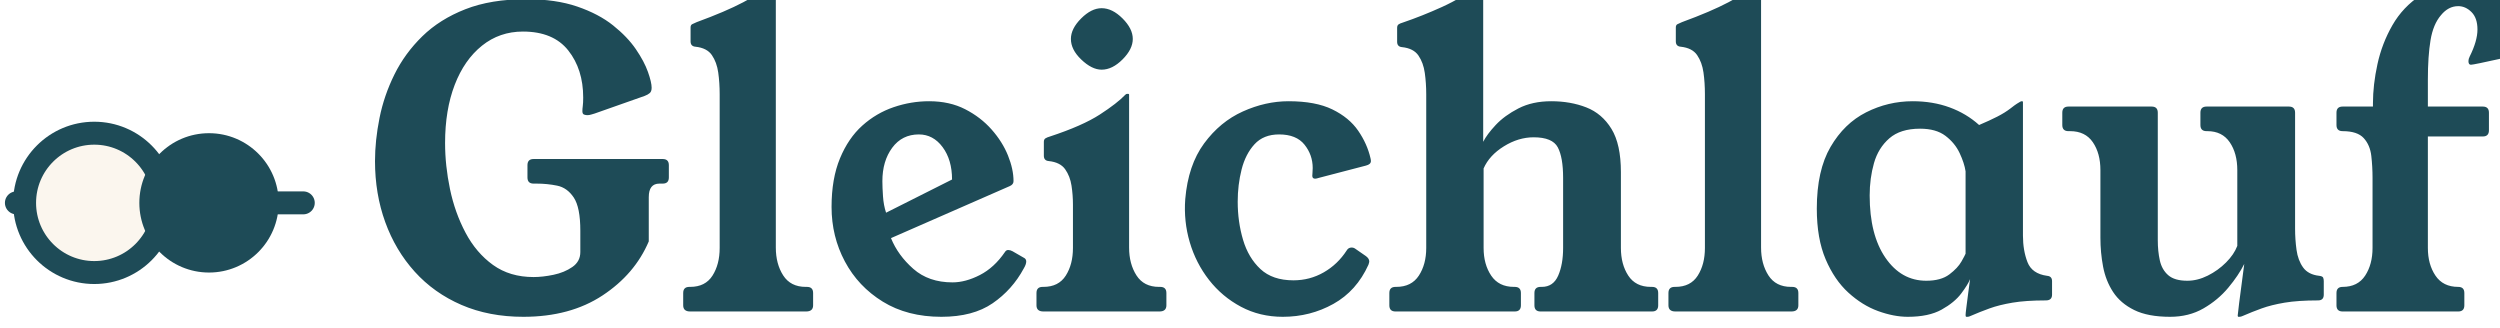
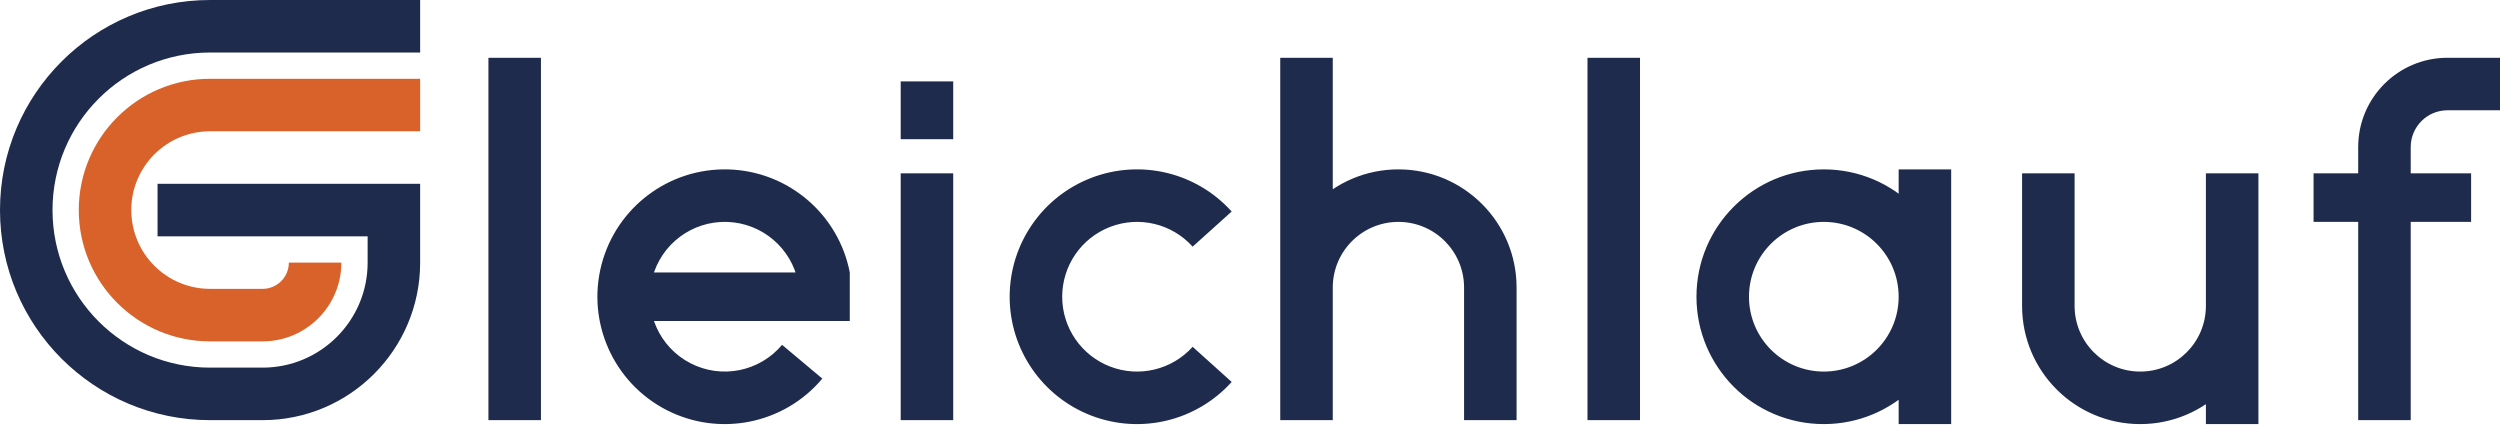
- <svg xmlns="http://www.w3.org/2000/svg" viewBox="0 0 6100 800" role="img" aria-label="Gleichlauf">
-   <g fill="#1E4B57" transform="translate(40,760)">
-     <line x1="0" y1="-265" x2="700" y2="-265" stroke="#1E4B57" stroke-width="56" stroke-linecap="round" />
-     <circle cx="190" cy="-265" r="170" fill="#FBF6EE" stroke="#1E4B57" stroke-width="56" />
-     <circle cx="470" cy="-265" r="170" />
-     <path transform="translate(840,0)" d="M206 -411Q206 -356 218.0 -298.5Q230 -241 256.0 -192.0Q282 -143 323.0 -113.5Q364 -84 422 -84Q444 -84 470.5 -89.5Q497 -95 516.5 -108.5Q536 -122 536 -145V-197Q536 -254 520.0 -278.0Q504 -302 479.5 -307.0Q455 -312 429 -312H422Q407 -312 407 -327V-357Q407 -372 422 -372H737Q752 -372 752 -357V-327Q752 -312 737 -312H729Q703 -312 703 -279V-171Q669 -91 590.0 -39.0Q511 13 397 13Q313 13 246.0 -16.0Q179 -45 132.0 -97.0Q85 -149 60.0 -218.0Q35 -287 35 -367Q35 -417 46.0 -472.0Q57 -527 82.5 -578.5Q108 -630 150.5 -671.5Q193 -713 255.5 -737.5Q318 -762 404 -762Q476 -762 528.5 -744.0Q581 -726 616.0 -698.0Q651 -670 671.5 -640.0Q692 -610 701.0 -584.5Q710 -559 710 -546Q710 -537 705.5 -533.0Q701 -529 693 -526L571 -483Q567 -482 562.5 -480.5Q558 -479 553 -479Q549 -479 545.0 -480.5Q541 -482 541 -489Q541 -494 542.0 -501.5Q543 -509 543 -522Q543 -591 506.5 -637.0Q470 -683 396 -683Q339 -683 296.0 -648.5Q253 -614 229.5 -553.0Q206 -492 206 -411Z M1089 -60Q1104 -60 1104 -45V-15Q1104 0 1087 0H804Q787 0 787 -15V-45Q787 -60 802 -60H804Q841 -60 858.5 -87.5Q876 -115 876 -155V-530Q876 -558 872.5 -583.0Q869 -608 857.0 -625.5Q845 -643 817 -646Q805 -647 805 -659V-693Q805 -699 809.0 -701.0Q813 -703 820 -706Q891 -732 933.5 -754.5Q976 -777 1004 -798Q1006 -800 1008 -800H1011Q1013 -800 1013 -798V-156Q1013 -116 1031.0 -88.0Q1049 -60 1086 -60Z M1294 -179Q1311 -137 1348.5 -104.0Q1386 -71 1444 -71Q1476 -71 1511.0 -89.0Q1546 -107 1572 -145Q1575 -150 1580 -150Q1585 -150 1590.5 -147.0Q1596 -144 1620 -130Q1624 -127 1624 -122Q1624 -115 1618 -105Q1590 -53 1542.0 -20.0Q1494 13 1417 13Q1334 13 1274.0 -24.0Q1214 -61 1181.5 -122.0Q1149 -183 1149 -255Q1149 -324 1169.5 -373.5Q1190 -423 1224.0 -453.5Q1258 -484 1300.5 -498.5Q1343 -513 1387 -513Q1437 -513 1475.0 -493.5Q1513 -474 1539.5 -444.0Q1566 -414 1579.5 -380.5Q1593 -347 1593 -318Q1593 -310 1584 -306ZM1443 -322Q1443 -370 1420.0 -401.0Q1397 -432 1362 -432Q1321 -432 1297.0 -399.5Q1273 -367 1273 -318Q1273 -303 1274.5 -281.0Q1276 -259 1282 -241Z M1951 -60Q1966 -60 1966 -45V-15Q1966 0 1949 0H1666Q1649 0 1649 -15V-45Q1649 -60 1664 -60H1666Q1703 -60 1720.5 -87.5Q1738 -115 1738 -155V-261Q1738 -284 1734.5 -307.0Q1731 -330 1719.0 -347.0Q1707 -364 1679 -367Q1667 -368 1667 -380V-414Q1667 -420 1671.0 -422.5Q1675 -425 1682 -427Q1761 -453 1803.5 -480.5Q1846 -508 1866 -529Q1868 -531 1870 -531H1873Q1875 -531 1875 -529V-156Q1875 -116 1893.0 -88.0Q1911 -60 1948 -60ZM1808 -740Q1834 -740 1859 -715Q1884 -690 1884 -665Q1884 -640 1859 -615Q1834 -590 1808 -590Q1784 -590 1758 -615Q1733 -639 1733 -665Q1733 -690 1758 -715Q1783 -740 1808 -740Z M2453 -135Q2461 -129 2461 -122Q2461 -120 2459 -114Q2430 -50 2373.5 -18.5Q2317 13 2250 13Q2194 13 2148.0 -11.5Q2102 -36 2070.0 -77.0Q2038 -118 2023.0 -169.0Q2008 -220 2012 -274Q2019 -357 2058.0 -410.0Q2097 -463 2152.5 -488.0Q2208 -513 2264 -513Q2330 -513 2371.0 -493.0Q2412 -473 2434.0 -441.0Q2456 -409 2464 -374Q2465 -370 2465 -367Q2465 -359 2453 -356L2338 -326Q2332 -324 2329 -324Q2322 -324 2322 -331Q2322 -335 2322.5 -339.0Q2323 -343 2323 -350Q2323 -382 2303.0 -407.0Q2283 -432 2241 -432Q2203 -432 2181.0 -408.0Q2159 -384 2149.5 -346.5Q2140 -309 2140 -268Q2140 -219 2153.0 -175.0Q2166 -131 2195.5 -103.5Q2225 -76 2276 -76Q2316 -76 2350.0 -95.5Q2384 -115 2406 -149Q2410 -156 2418 -156Q2423 -156 2427 -153Z M3151 -60Q3166 -60 3166 -45V-15Q3166 0 3151 0H2879Q2864 0 2864 -15V-45Q2864 -60 2879 -60H2882Q2910 -60 2922.0 -87.5Q2934 -115 2934 -155V-326Q2934 -376 2921.0 -400.5Q2908 -425 2862 -425Q2825 -425 2789.5 -403.0Q2754 -381 2740 -349V-155Q2740 -115 2758.5 -87.5Q2777 -60 2814 -60H2816Q2831 -60 2831 -45V-15Q2831 0 2816 0H2525Q2510 0 2510 -15V-45Q2510 -60 2525 -60H2527Q2564 -60 2582.0 -87.5Q2600 -115 2600 -155V-530Q2600 -557 2596.5 -582.0Q2593 -607 2581.0 -624.5Q2569 -642 2541 -645Q2529 -646 2529 -658V-692Q2529 -698 2532.5 -700.5Q2536 -703 2543 -705Q2590 -721 2638.5 -743.0Q2687 -765 2731 -798Q2734 -800 2736 -800H2737Q2739 -800 2739 -798V-414Q2748 -432 2769.5 -455.0Q2791 -478 2825.0 -495.5Q2859 -513 2905 -513Q2952 -513 2990.5 -498.0Q3029 -483 3052.0 -445.5Q3075 -408 3075 -340V-155Q3075 -115 3093.0 -87.5Q3111 -60 3148 -60Z M3493 -60Q3508 -60 3508 -45V-15Q3508 0 3491 0H3208Q3191 0 3191 -15V-45Q3191 -60 3206 -60H3208Q3245 -60 3262.5 -87.5Q3280 -115 3280 -155V-530Q3280 -558 3276.5 -583.0Q3273 -608 3261.0 -625.5Q3249 -643 3221 -646Q3209 -647 3209 -659V-693Q3209 -699 3213.0 -701.0Q3217 -703 3224 -706Q3295 -732 3337.5 -754.5Q3380 -777 3408 -798Q3410 -800 3412 -800H3415Q3417 -800 3417 -798V-156Q3417 -116 3435.0 -88.0Q3453 -60 3490 -60Z M4056 -185Q4056 -149 4067.0 -120.5Q4078 -92 4115 -87Q4127 -86 4127 -74V-41Q4127 -27 4112 -27Q4063 -27 4030.5 -21.5Q3998 -16 3974.5 -7.5Q3951 1 3928 11Q3924 13 3921 13H3918Q3916 13 3916 9Q3916 5 3918.0 -10.5Q3920 -26 3922.5 -45.5Q3925 -65 3927 -79Q3922 -66 3905.5 -44.0Q3889 -22 3857.5 -4.5Q3826 13 3775 13Q3741 13 3702.5 -1.0Q3664 -15 3630.0 -46.0Q3596 -77 3574.5 -127.5Q3553 -178 3553 -251Q3553 -344 3586.5 -401.5Q3620 -459 3673.5 -486.0Q3727 -513 3787 -513Q3836 -513 3877.0 -498.0Q3918 -483 3949 -455Q3975 -466 3993.5 -475.5Q4012 -485 4025 -495Q4030 -499 4035.5 -503.0Q4041 -507 4048 -511Q4051 -513 4053 -513H4054Q4056 -513 4056 -511ZM3916 -342Q3913 -362 3901.5 -386.5Q3890 -411 3867.0 -428.5Q3844 -446 3805 -446Q3757 -446 3730.0 -422.5Q3703 -399 3692.5 -362.0Q3682 -325 3682 -283Q3682 -187 3720.5 -131.0Q3759 -75 3820 -75Q3856 -75 3876.5 -90.5Q3897 -106 3906.0 -122.0Q3915 -138 3916 -141Z M4720 -202Q4720 -176 4723.5 -150.5Q4727 -125 4739.5 -107.5Q4752 -90 4779 -87Q4787 -86 4788.5 -82.5Q4790 -79 4790 -74V-41Q4790 -27 4776 -27Q4727 -27 4694.5 -21.5Q4662 -16 4638.5 -7.5Q4615 1 4592 11Q4588 13 4584 13H4582Q4580 13 4580 10Q4580 7 4583.5 -20.5Q4587 -48 4596 -116Q4582 -88 4557.0 -58.0Q4532 -28 4496.5 -7.5Q4461 13 4415 13Q4361 13 4327.5 -3.5Q4294 -20 4276.0 -47.5Q4258 -75 4251.5 -109.5Q4245 -144 4245 -180V-345Q4245 -386 4226.5 -413.0Q4208 -440 4171 -440H4167Q4152 -440 4152 -455V-485Q4152 -500 4167 -500H4370Q4385 -500 4385 -485V-174Q4385 -147 4390.0 -124.5Q4395 -102 4410.5 -88.5Q4426 -75 4457 -75Q4482 -75 4507.0 -87.5Q4532 -100 4551.5 -119.5Q4571 -139 4579 -160V-345Q4579 -386 4560.5 -413.0Q4542 -440 4506 -440H4504Q4489 -440 4489 -455V-485Q4489 -500 4504 -500H4705Q4720 -500 4720 -485Z M4910 -508Q4910 -553 4921.0 -603.5Q4932 -654 4957.5 -698.5Q4983 -743 5026.5 -771.5Q5070 -800 5136 -800Q5216 -800 5254.5 -769.5Q5293 -739 5293 -694Q5293 -668 5283 -644Q5280 -637 5274.5 -632.0Q5269 -627 5258 -625Q5240 -621 5215.5 -615.5Q5191 -610 5171.5 -606.0Q5152 -602 5149 -602Q5143 -602 5143 -611Q5143 -616 5146 -622Q5165 -660 5165 -688Q5165 -716 5150.5 -730.5Q5136 -745 5118 -745Q5094 -745 5076 -723Q5057 -701 5050.5 -662.0Q5044 -623 5044 -566V-500H5178Q5193 -500 5193 -485V-442Q5193 -427 5178 -427H5044V-155Q5044 -115 5062.5 -87.5Q5081 -60 5118 -60Q5133 -60 5133 -45V-15Q5133 0 5118 0H4836Q4821 0 4821 -15V-45Q4821 -60 4836 -60Q4873 -60 4891.0 -87.5Q4909 -115 4909 -155V-326Q4909 -353 4906.0 -379.5Q4903 -406 4887.5 -423.0Q4872 -440 4836 -440Q4821 -440 4821 -455V-485Q4821 -500 4836 -500H4910Z" />
-   </g>
+ <svg xmlns="http://www.w3.org/2000/svg" viewBox="0 0 952.04 161.5">
+   <path fill="#1E2B4D" d="M80 0H160V20H80ZM80 160A80 80 0 0 1 80 0L80 20A60 60 0 0 0 80 140ZM80 140H100.2V160H80ZM160 100A60 60 0 0 1 100 160L100 140A40 40 0 0 0 140 100ZM140 89.8H160V100.2H140ZM60 70H160V90H60Z" />
+   <path fill="#D9622B" d="M80 30H160V50H80ZM80 130A50 50 0 0 1 80 30L80 50A30 30 0 0 0 80 110ZM80 110H100.2V130H80ZM130 100A30 30 0 0 1 100 130L100 110A10 10 0 0 0 110 100Z" />
+   <path fill="#1E2B4D" d="M186 22H206V160H186ZM313.15 144.18A48.5 48.5 0 1 1 323.61 103.75L303.98 107.56A28.5 28.5 0 1 0 297.83 131.32ZM247.5 103.75H323.61V122.25H247.5ZM343 66H363V160H343ZM343 31H363V53H343ZM469.04 145.45A48.5 48.5 0 1 1 469.04 80.55L454.18 93.93A28.5 28.5 0 1 0 454.18 132.07ZM487.54 22H507.54V160H487.54ZM487.54 109.5A45 45 0 0 1 577.54 109.5L557.54 109.5A25 25 0 0 0 507.54 109.5ZM557.54 109.5H577.54V160H557.54ZM604.54 22H624.54V160H604.54ZM743.04 113A48.5 48.5 0 0 1 646.04 113L666.04 113A28.5 28.5 0 0 0 723.04 113ZM646.04 113A48.5 48.5 0 0 1 743.04 113L723.04 113A28.5 28.5 0 0 0 666.04 113ZM723.04 64.5H743.04V161.5H723.04ZM840.04 66H860.04V161.5H840.04ZM860.04 116.5A45 45 0 0 1 770.04 116.5L790.04 116.5A25 25 0 0 0 840.04 116.5ZM770.04 66H790.04V116.5H770.04ZM898.04 56H918.04V160H898.04ZM898.04 56A34 34 0 0 1 932.04 22L932.04 42A14 14 0 0 0 918.04 56ZM932.04 22H952.04V42H932.04ZM881.04 66H941.04V84.5H881.04Z" />
</svg>
